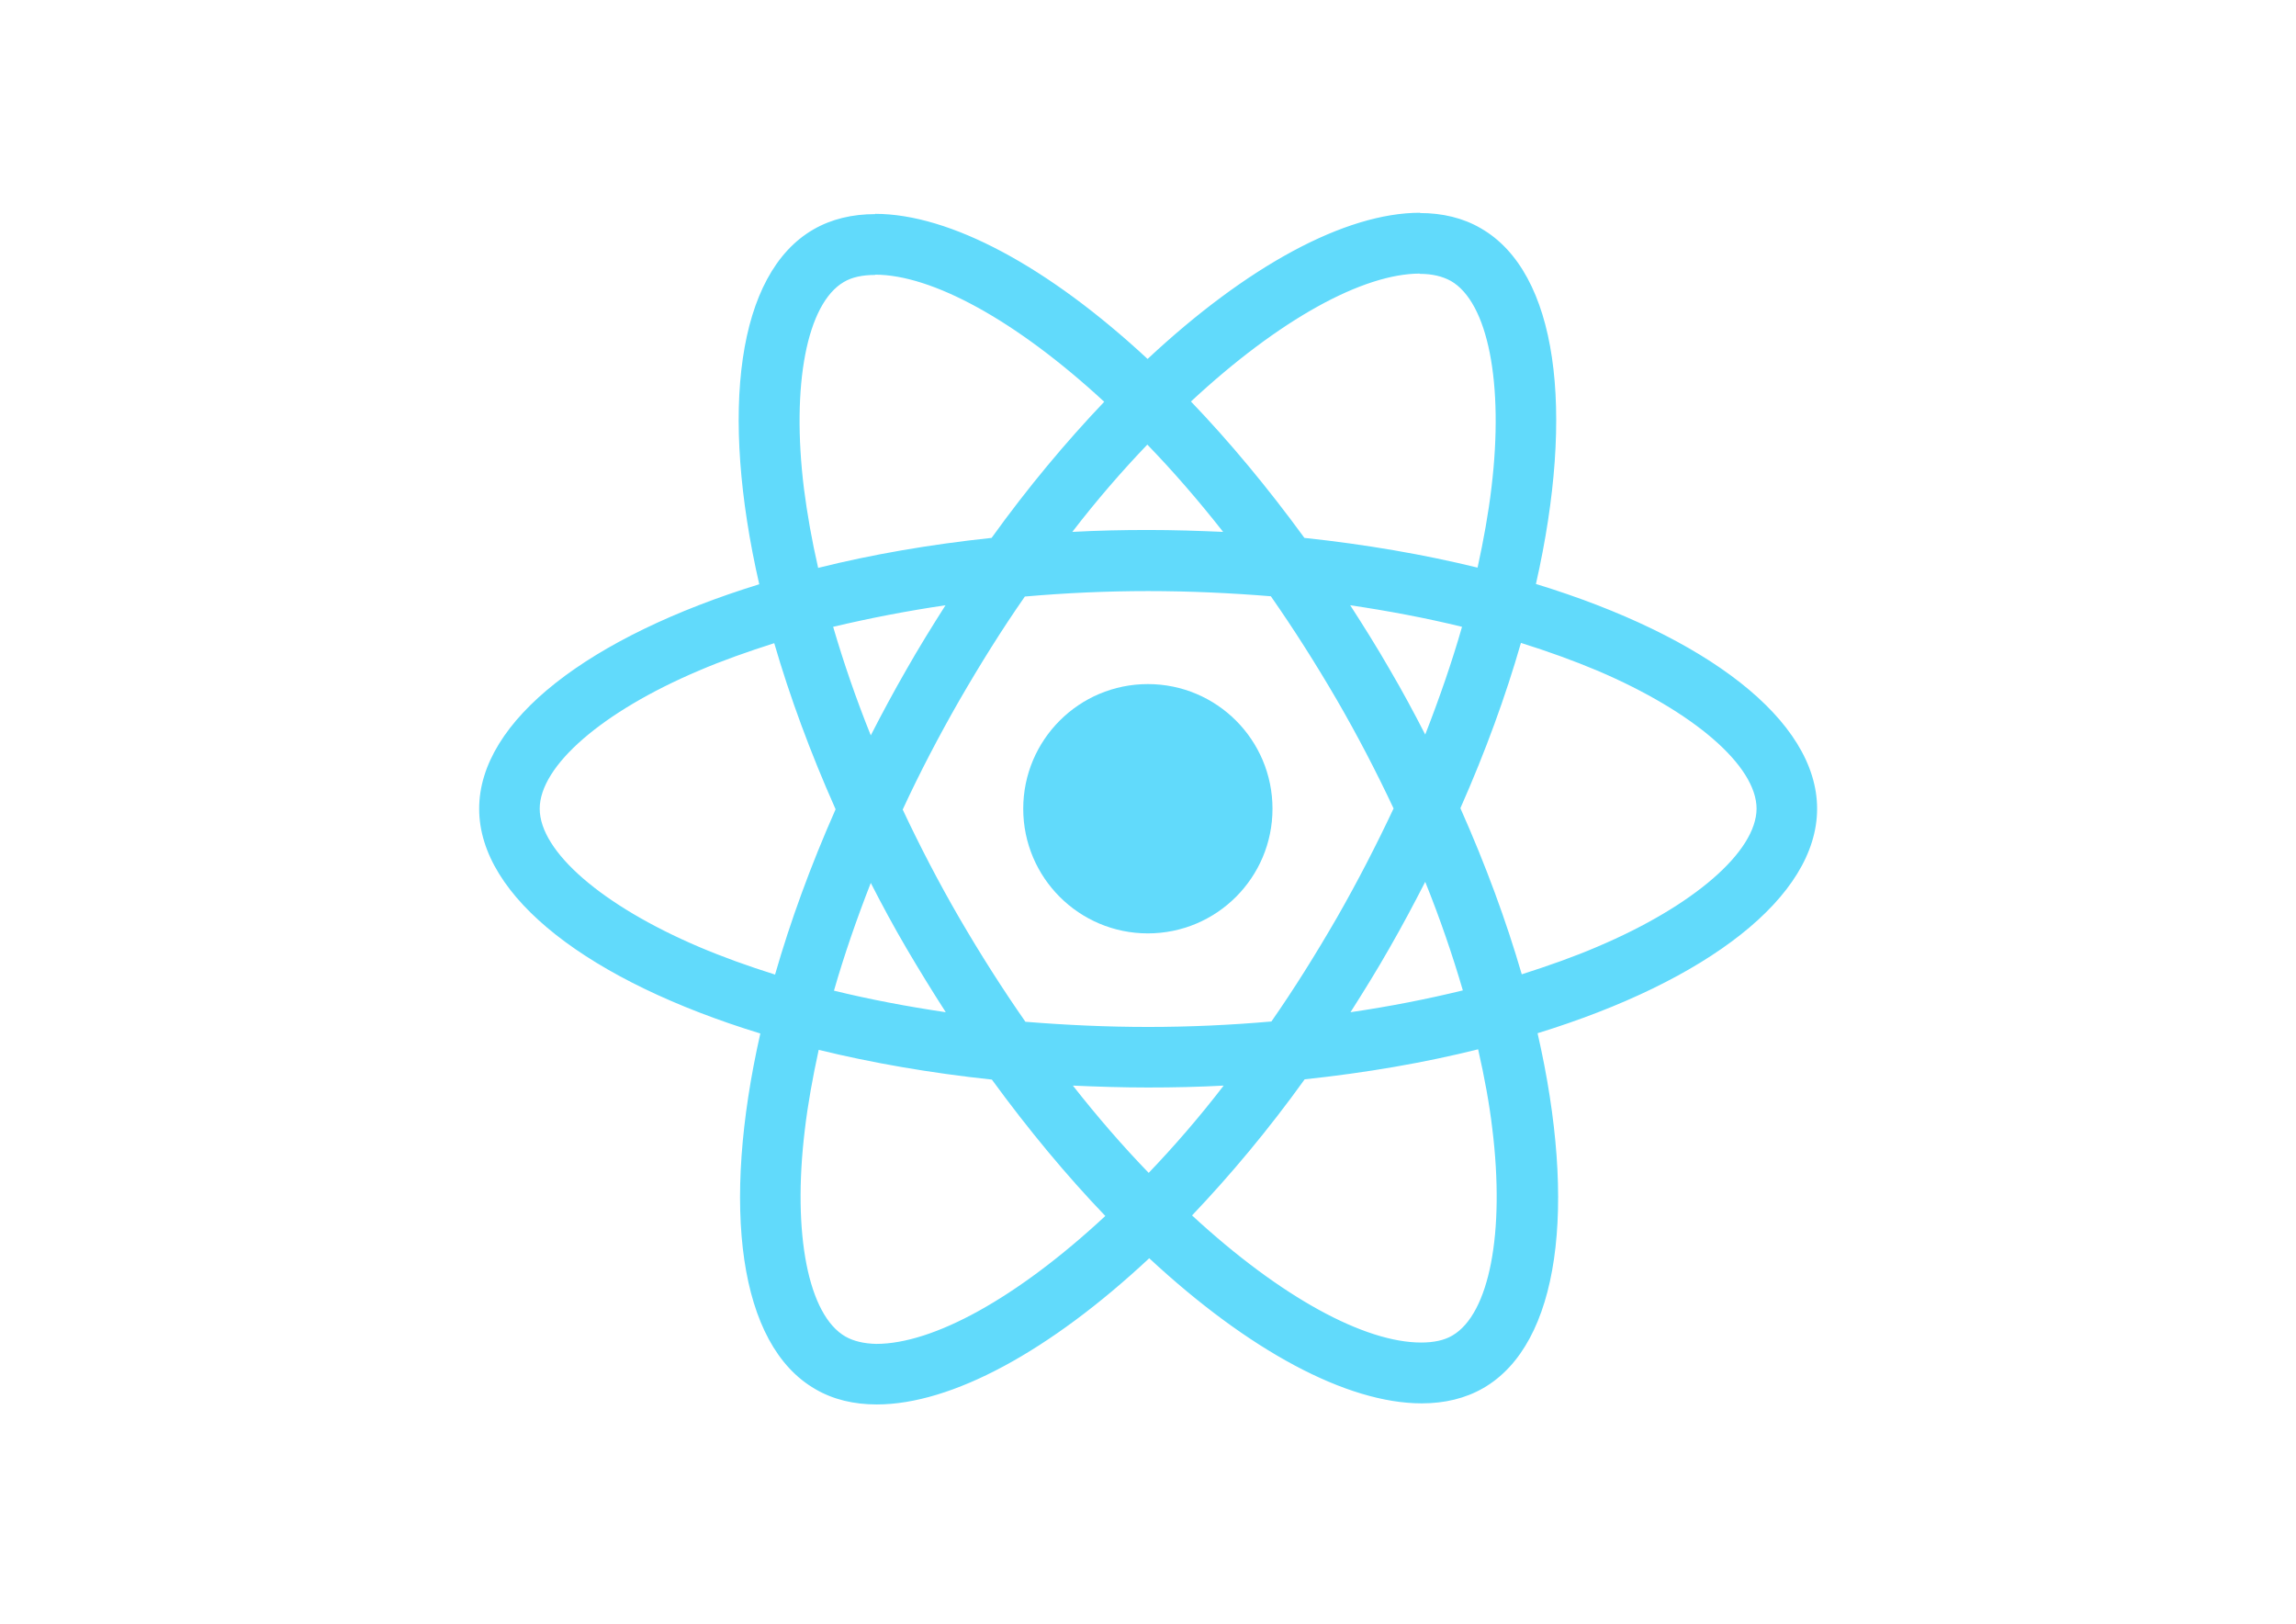
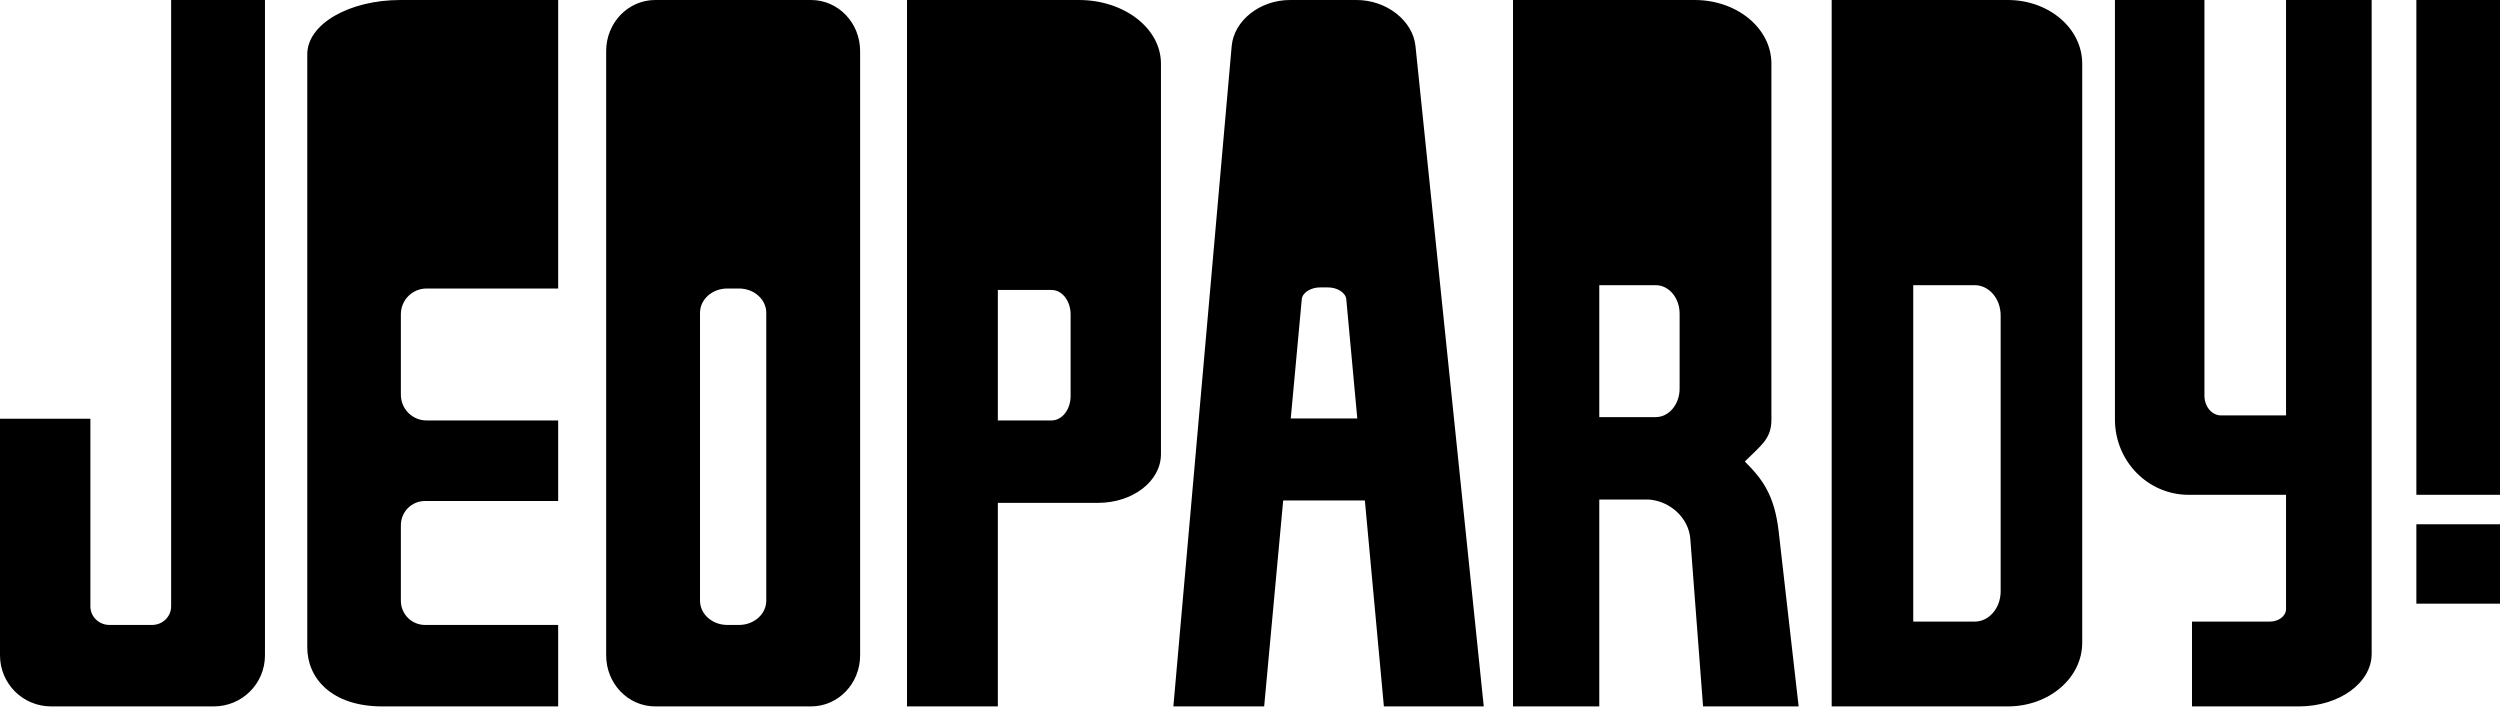
- <svg xmlns="http://www.w3.org/2000/svg" viewBox="0 0 841.9 595.3">
-   <g fill="#61DAFB">
-     <path d="M666.3 296.5c0-32.5-40.7-63.3-103.1-82.4 14.4-63.6 8-114.2-20.2-130.4-6.5-3.8-14.1-5.6-22.4-5.6v22.3c4.6 0 8.3.9 11.4 2.6 13.6 7.8 19.5 37.5 14.9 75.7-1.1 9.4-2.9 19.3-5.1 29.4-19.6-4.8-41-8.5-63.5-10.9-13.5-18.5-27.5-35.3-41.6-50 32.6-30.3 63.2-46.9 84-46.9V78c-27.5 0-63.5 19.6-99.9 53.6-36.4-33.8-72.4-53.2-99.9-53.2v22.3c20.7 0 51.4 16.5 84 46.6-14 14.7-28 31.4-41.3 49.9-22.6 2.4-44 6.1-63.6 11-2.3-10-4-19.7-5.2-29-4.7-38.2 1.1-67.9 14.6-75.8 3-1.8 6.9-2.6 11.5-2.6V78.5c-8.4 0-16 1.8-22.6 5.6-28.1 16.2-34.4 66.7-19.9 130.1-62.2 19.2-102.7 49.9-102.7 82.3 0 32.5 40.7 63.3 103.1 82.4-14.4 63.6-8 114.2 20.2 130.4 6.5 3.8 14.1 5.6 22.5 5.6 27.5 0 63.5-19.6 99.9-53.6 36.4 33.8 72.4 53.2 99.9 53.2 8.4 0 16-1.8 22.6-5.6 28.1-16.2 34.4-66.7 19.9-130.1 62-19.1 102.5-49.9 102.5-82.3zm-130.2-66.7c-3.7 12.9-8.3 26.2-13.5 39.5-4.1-8-8.4-16-13.1-24-4.6-8-9.5-15.8-14.4-23.4 14.2 2.1 27.9 4.7 41 7.9zm-45.8 106.5c-7.8 13.5-15.8 26.3-24.1 38.2-14.9 1.3-30 2-45.2 2-15.1 0-30.2-.7-45-1.9-8.3-11.9-16.4-24.6-24.2-38-7.6-13.1-14.5-26.4-20.8-39.8 6.2-13.4 13.2-26.8 20.7-39.9 7.8-13.5 15.8-26.3 24.1-38.2 14.9-1.3 30-2 45.2-2 15.1 0 30.2.7 45 1.9 8.3 11.9 16.4 24.6 24.2 38 7.6 13.1 14.5 26.4 20.8 39.8-6.3 13.4-13.2 26.8-20.7 39.9zm32.3-13c5.4 13.4 10 26.8 13.8 39.8-13.1 3.2-26.9 5.9-41.2 8 4.9-7.7 9.8-15.6 14.4-23.7 4.6-8 8.9-16.1 13-24.1zM421.2 430c-9.3-9.6-18.6-20.3-27.8-32 9 .4 18.2.7 27.5.7 9.4 0 18.7-.2 27.8-.7-9 11.7-18.3 22.4-27.5 32zm-74.4-58.9c-14.2-2.1-27.9-4.7-41-7.9 3.7-12.9 8.3-26.2 13.5-39.5 4.1 8 8.4 16 13.1 24 4.7 8 9.5 15.8 14.4 23.4zM420.7 163c9.3 9.6 18.6 20.3 27.8 32-9-.4-18.2-.7-27.5-.7-9.4 0-18.7.2-27.8.7 9-11.7 18.3-22.4 27.5-32zm-74 58.9c-4.9 7.7-9.8 15.6-14.4 23.7-4.6 8-8.9 16-13 24-5.4-13.4-10-26.8-13.8-39.8 13.1-3.1 26.9-5.8 41.2-7.9zm-90.5 125.2c-35.4-15.1-58.3-34.9-58.3-50.6 0-15.7 22.9-35.6 58.3-50.6 8.6-3.7 18-7 27.7-10.1 5.7 19.6 13.2 40 22.5 60.9-9.2 20.8-16.6 41.1-22.2 60.6-9.9-3.1-19.3-6.5-28-10.2zM310 490c-13.6-7.8-19.5-37.5-14.9-75.7 1.1-9.4 2.9-19.3 5.1-29.4 19.6 4.8 41 8.5 63.5 10.9 13.5 18.5 27.5 35.3 41.6 50-32.6 30.3-63.2 46.9-84 46.9-4.5-.1-8.3-1-11.3-2.7zm237.2-76.2c4.7 38.2-1.1 67.9-14.6 75.8-3 1.8-6.9 2.6-11.5 2.6-20.7 0-51.4-16.5-84-46.6 14-14.7 28-31.4 41.3-49.9 22.6-2.4 44-6.1 63.6-11 2.3 10.1 4.1 19.8 5.2 29.1zm38.5-66.7c-8.6 3.7-18 7-27.7 10.1-5.7-19.6-13.2-40-22.5-60.9 9.2-20.8 16.6-41.1 22.2-60.6 9.9 3.1 19.3 6.5 28.1 10.2 35.4 15.1 58.3 34.9 58.3 50.6-.1 15.7-23 35.6-58.4 50.6zM320.8 78.4z" />
-     <circle cx="420.9" cy="296.5" r="45.7" />
-     <path d="M520.5 78.1z" />
-   </g>
+ <svg xmlns="http://www.w3.org/2000/svg" version="1.0" width="1000" height="282.565" viewBox="0 0 800 226.052" preserveAspectRatio="xMidYMid meet" id="svg2">
+   <defs id="defs30" />
+   <path style="fill:#000000;fill-opacity:1;fill-rule:nonzero;stroke:none;stroke-width:1;stroke-linecap:round;stroke-linejoin:round;stroke-miterlimit:4;stroke-dasharray:none;stroke-opacity:1" d="m 54.761,4.3311678e-4 0,194.041 c 0,3.29 -2.722,5.94 -6.102,5.94 l -13.633,0 c -3.381,0 -6.102,-2.649 -6.102,-5.94 l 0,-60.038 -28.924,0 0,75.698 c 0,9.058 7.309,16.35 16.388,16.35 l 52.014,0 c 9.079,0 16.388,-7.293 16.388,-16.35 l 0,-209.701 -30.029,0 z m 73.419,0 C 111.642,4.3311678e-4 98.328,7.741 98.328,17.356 l 0,189.83 c 0,9.615 7.521,18.866 24.059,18.866 l 56.227,0 0,-26.071 -42.611,0 c -4.28,0 -7.726,-3.46 -7.726,-7.757 l 0,-24.146 c 0,-4.297 3.446,-7.757 7.726,-7.757 l 42.611,0 0,-25.779 -42.113,0 c -4.556,0 -8.225,-3.682 -8.225,-8.257 l 0,-25.705 c 0,-4.574 3.668,-8.257 8.225,-8.257 l 42.113,0 0,-92.323 -50.433,0 z m 81.5,0 c -8.701,0 -15.706,7.293 -15.706,16.35 l 0,193.351 c 0,9.058 7.005,16.35 15.706,16.35 l 49.85,0 c 8.701,0 15.707,-7.293 15.707,-16.35 l 0,-193.351 c 0,-9.058 -7.006,-16.35 -15.707,-16.35 l -49.85,0 z m 80.564,0 0,226.052 29.066,0 0,-65.139 32.061,0 c 11.156,0 20.137,-6.955 20.137,-15.595 l 0,-37.381 0,-1.244 0,-86.322 c 0,-11.285 -11.724,-20.371 -26.287,-20.371 l -54.977,0 z m 122.552,0 c -9.615,0 -17.937,6.582 -18.659,14.758 l -18.658,211.293 29.053,0 6.087,-65.896 26.139,0 6.087,65.896 31.956,0 L 452.955,14.759 C 452.109,6.582 443.689,4.3311678e-4 434.074,4.3311678e-4 l -0.648,0 -19.983,0 -0.647,0 z m 71.365,0 0,226.052 27.61,-0.002 0,-66.206 15.858,0 c 6.923,0.529 12.769,5.954 13.276,12.629 l 4.071,53.578 30.586,0 -6.381,-55.934 c -1.341,-11.753 -5.212,-16.81 -10.837,-22.435 5.315,-5.315 8.509,-7.247 8.509,-13.443 l 0,-4.057 0,-109.812 c 0,-11.285 -10.959,-20.371 -24.572,-20.371 l -58.119,0 z m 101.977,0 0,226.052 56.346,0 c 13.198,0 23.824,-9.085 23.824,-20.371 l 0,-185.31 C 666.308,9.086 655.683,4.3311678e-4 642.484,4.3311678e-4 l -56.346,0 z m 90.642,0 0,134.216 c 0,13.367 10.536,24.128 23.625,24.128 l 31.124,0 0,36.56 c 0,2.22 -2.321,4.008 -5.203,4.008 -1.879,1.4e-4 -3.788,-6e-5 -5.702,0 -6.698,2.1e-4 -13.454,0 -19.187,0 l 0,27.14 30.089,0 4.097,0 c 12.914,0 23.31,-7.513 23.31,-16.844 l 0,-209.207 -27.404,0 0,95.22 c 2.8e-4,0.015 0,0.029 0,0.043 l 0,37.67 -20.779,0 c -2.952,-1e-5 -5.329,-2.816 -5.329,-6.315 l 0,-126.619 -28.641,0 z m 96.456,0 0,158.333 26.764,0 0,-158.333 -26.764,0 z M 511.771,91.256 l 18.066,0 c 4.232,0 7.64,4.075 7.64,9.138 l 0,23.942 c 0,5.062 -3.408,9.138 -7.64,9.138 l -18.066,0 0,-42.217 z m 100.466,0 19.66,0 c 4.605,0 8.314,4.326 8.314,9.701 l 0,88.254 c 0,5.375 -3.708,9.701 -8.314,9.701 l -19.66,0 0,-107.656 z m -189.744,0.71 2.392,0 c 3.088,0 5.73,1.689 5.924,3.788 l 3.525,38.155 -21.291,0 3.525,-38.155 c 0.194,-2.099 2.837,-3.788 5.924,-3.788 z m -189.76,0.359 3.745,0 c 4.836,2.5e-4 8.73,3.473 8.73,7.786 l 0,92.084 c 0,4.314 -3.893,7.786 -8.73,7.786 l -3.745,0 c -4.836,0 -8.73,-3.473 -8.73,-7.786 l 0,-92.084 c 0,-4.314 3.893,-7.786 8.73,-7.786 z m 86.577,0.462 17.171,0 c 3.387,0 6.114,3.485 6.114,7.811 l 0,26.134 c 0,4.327 -2.727,7.81 -6.114,7.81 l -17.171,0 0,-41.755 z m 453.926,74.979 0,25.4 26.764,0 0,-25.4 -26.764,0 z" id="rect4359" />
</svg>
